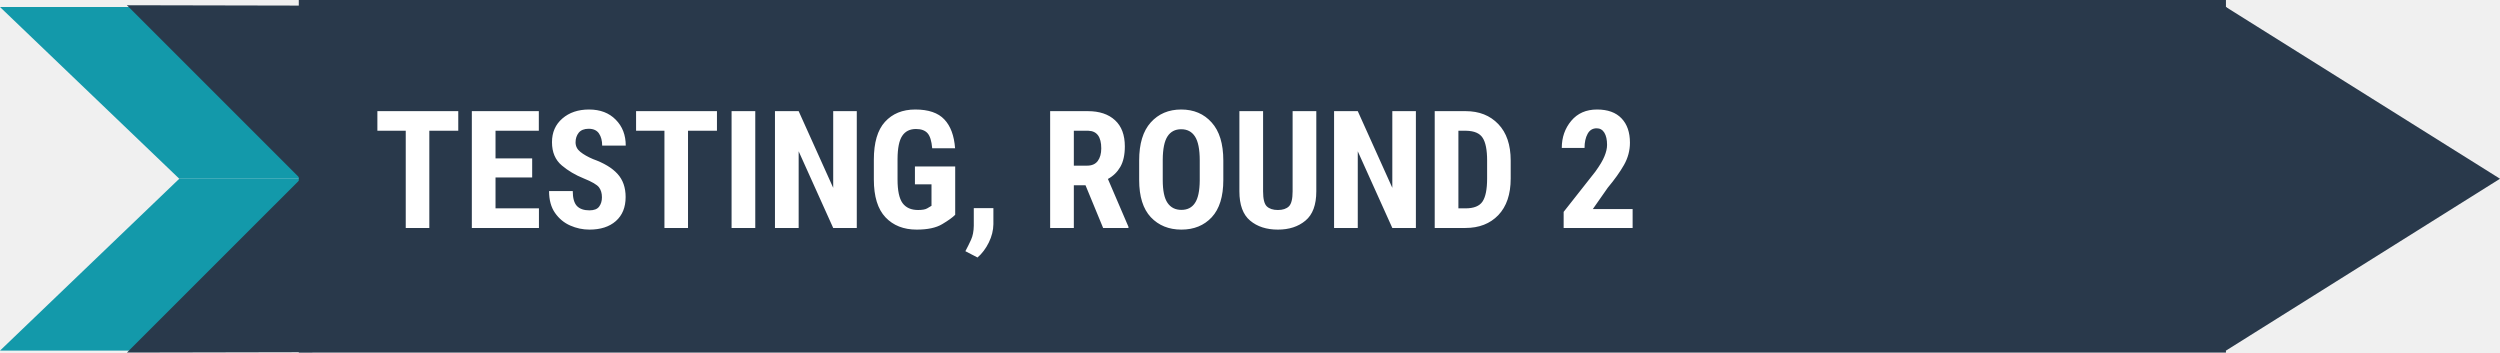
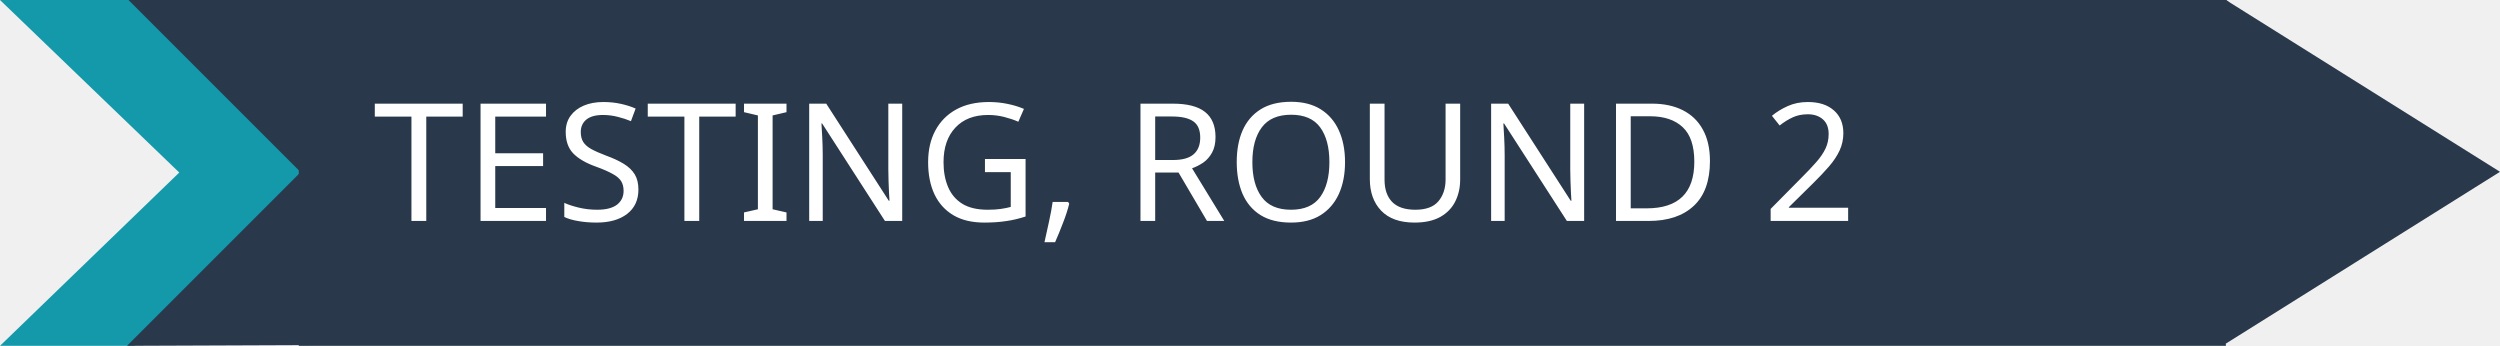
- <svg xmlns="http://www.w3.org/2000/svg" viewBox="0 0 334.69 47.2">
-   <defs>
-     <style>.cls-1{fill:#1399aa;}.cls-2{fill:#29394b;}.cls-3{font-size:22px;fill:#fff;font-family:RobotoCondensed-Bold, Roboto Condensed;font-weight:700;}</style>
-   </defs>
-   <g id="Layer_1" data-name="Layer 1">
-     <polygon class="cls-1" points="18 46.94 0 46.94 24 23.93 41 23.93 18 46.94" />
-     <polygon class="cls-1" points="18 0.94 0 0.94 24 23.93 41 23.93 18 0.94" />
-     <rect class="cls-2" x="40" width="258" height="47.2" />
-     <polygon class="cls-2" points="41.05 0.75 41.1 24.81 16.99 0.7 41.05 0.75" />
-     <polygon class="cls-2" points="41.82 47.15 41.88 22.32 16.99 47.2 41.82 47.15" />
-     <polygon class="cls-2" points="334.69 23.93 298 46.94 298 0.94 334.69 23.93" />
-     <path class="cls-2" d="M295.58,1.58c.55,11.21-1.76,22.33-.83,33.52a1.51,1.51,0,0,0,2.8.76c3-5.17,1.44-11.56,2.35-17.23.31-1.89-2.58-2.7-2.89-.8-.84,5.2.61,11.87-2.05,16.52l2.79.75c-.93-11.19,1.38-22.31.83-33.52-.09-1.92-3.09-1.93-3,0Z" transform="translate(0 0.93)" />
-     <path class="cls-2" d="M298.83,44.11V33.43a1.5,1.5,0,0,0-3,0V44.11a1.5,1.5,0,0,0,3,0Z" transform="translate(0 0.93)" />
-     <path class="cls-2" d="M297.26,2.84a1.5,1.5,0,0,0,0-3,1.5,1.5,0,0,0,0,3Z" transform="translate(0 0.93)" />
-     <path class="cls-2" d="M297.1,46.17a1.5,1.5,0,0,0,0-3,1.5,1.5,0,0,0,0,3Z" transform="translate(0 0.93)" />
+ <svg xmlns="http://www.w3.org/2000/svg" version="1.1" id="Layer_1" x="0px" y="0px" viewBox="0 0 334.7 46.3" style="enable-background:new 0 0 334.7 46.3;" xml:space="preserve">
+   <style type="text/css">
+ 	.st0{fill:#1399AA;}
+ 	.st1{fill:#29394B;}
+ 	.st2{fill:#FFFFFF;}
+ 	.st3{font-family:'Roboto-Bold';}
+ 	.st4{font-size:22px;}
+ </style>
+   <g id="Layer_1_1_">
+     <polygon class="st0" points="18,0 0,0 24,23.1 0,46.3 18,46.3 41,23.1  " />
+     <rect x="40" y="-0.9" class="st1" width="258" height="47.2" />
+     <polygon class="st1" points="41,-0.2 41.1,23.9 17,-0.2  " />
+     <polygon class="st1" points="41.8,46.2 41.9,21.4 17,46.3  " />
+     <polygon class="st1" points="334.7,23 298,46 298,0  " />
+     <path class="st1" d="M295.6,1.6c0.5,11.2-1.8,22.3-0.8,33.5c0,0.8,0.7,1.5,1.5,1.5c0.5,0,1-0.3,1.3-0.7c3-5.2,1.4-11.6,2.4-17.2   c0.3-1.9-2.6-2.7-2.9-0.8c-0.8,5.2,0.6,11.9-2,16.5l2.8,0.8c-0.9-11.2,1.4-22.3,0.8-33.5C298.5-0.3,295.5-0.4,295.6,1.6z" />
+     <path class="st1" d="M298.8,44.1V33.4c0-0.8-0.7-1.5-1.5-1.5s-1.5,0.7-1.5,1.5v10.7c0,0.8,0.7,1.5,1.5,1.5S298.8,44.9,298.8,44.1z" />
+     <path class="st1" d="M297.3,2.8c0.8,0,1.5-0.7,1.5-1.5s-0.7-1.5-1.5-1.5s-1.5,0.7-1.5,1.5S296.4,2.8,297.3,2.8z" />
+     <path class="st1" d="M297.1,46.2c0.8,0,1.5-0.7,1.5-1.5s-0.7-1.5-1.5-1.5s-1.5,0.7-1.5,1.5S296.3,46.2,297.1,46.2z" />
  </g>
-   <g id="Layer_2" data-name="Layer 2">
-     <text class="cls-3" transform="translate(49.96 30.52)">TESTING, ROUND 2</text>
+   <g id="Layer_2_1_">
+     <text transform="matrix(1 0 0 1 49.96 29.58)" class="st2 st3 st4">TESTING, ROUND 2</text>
  </g>
</svg>
